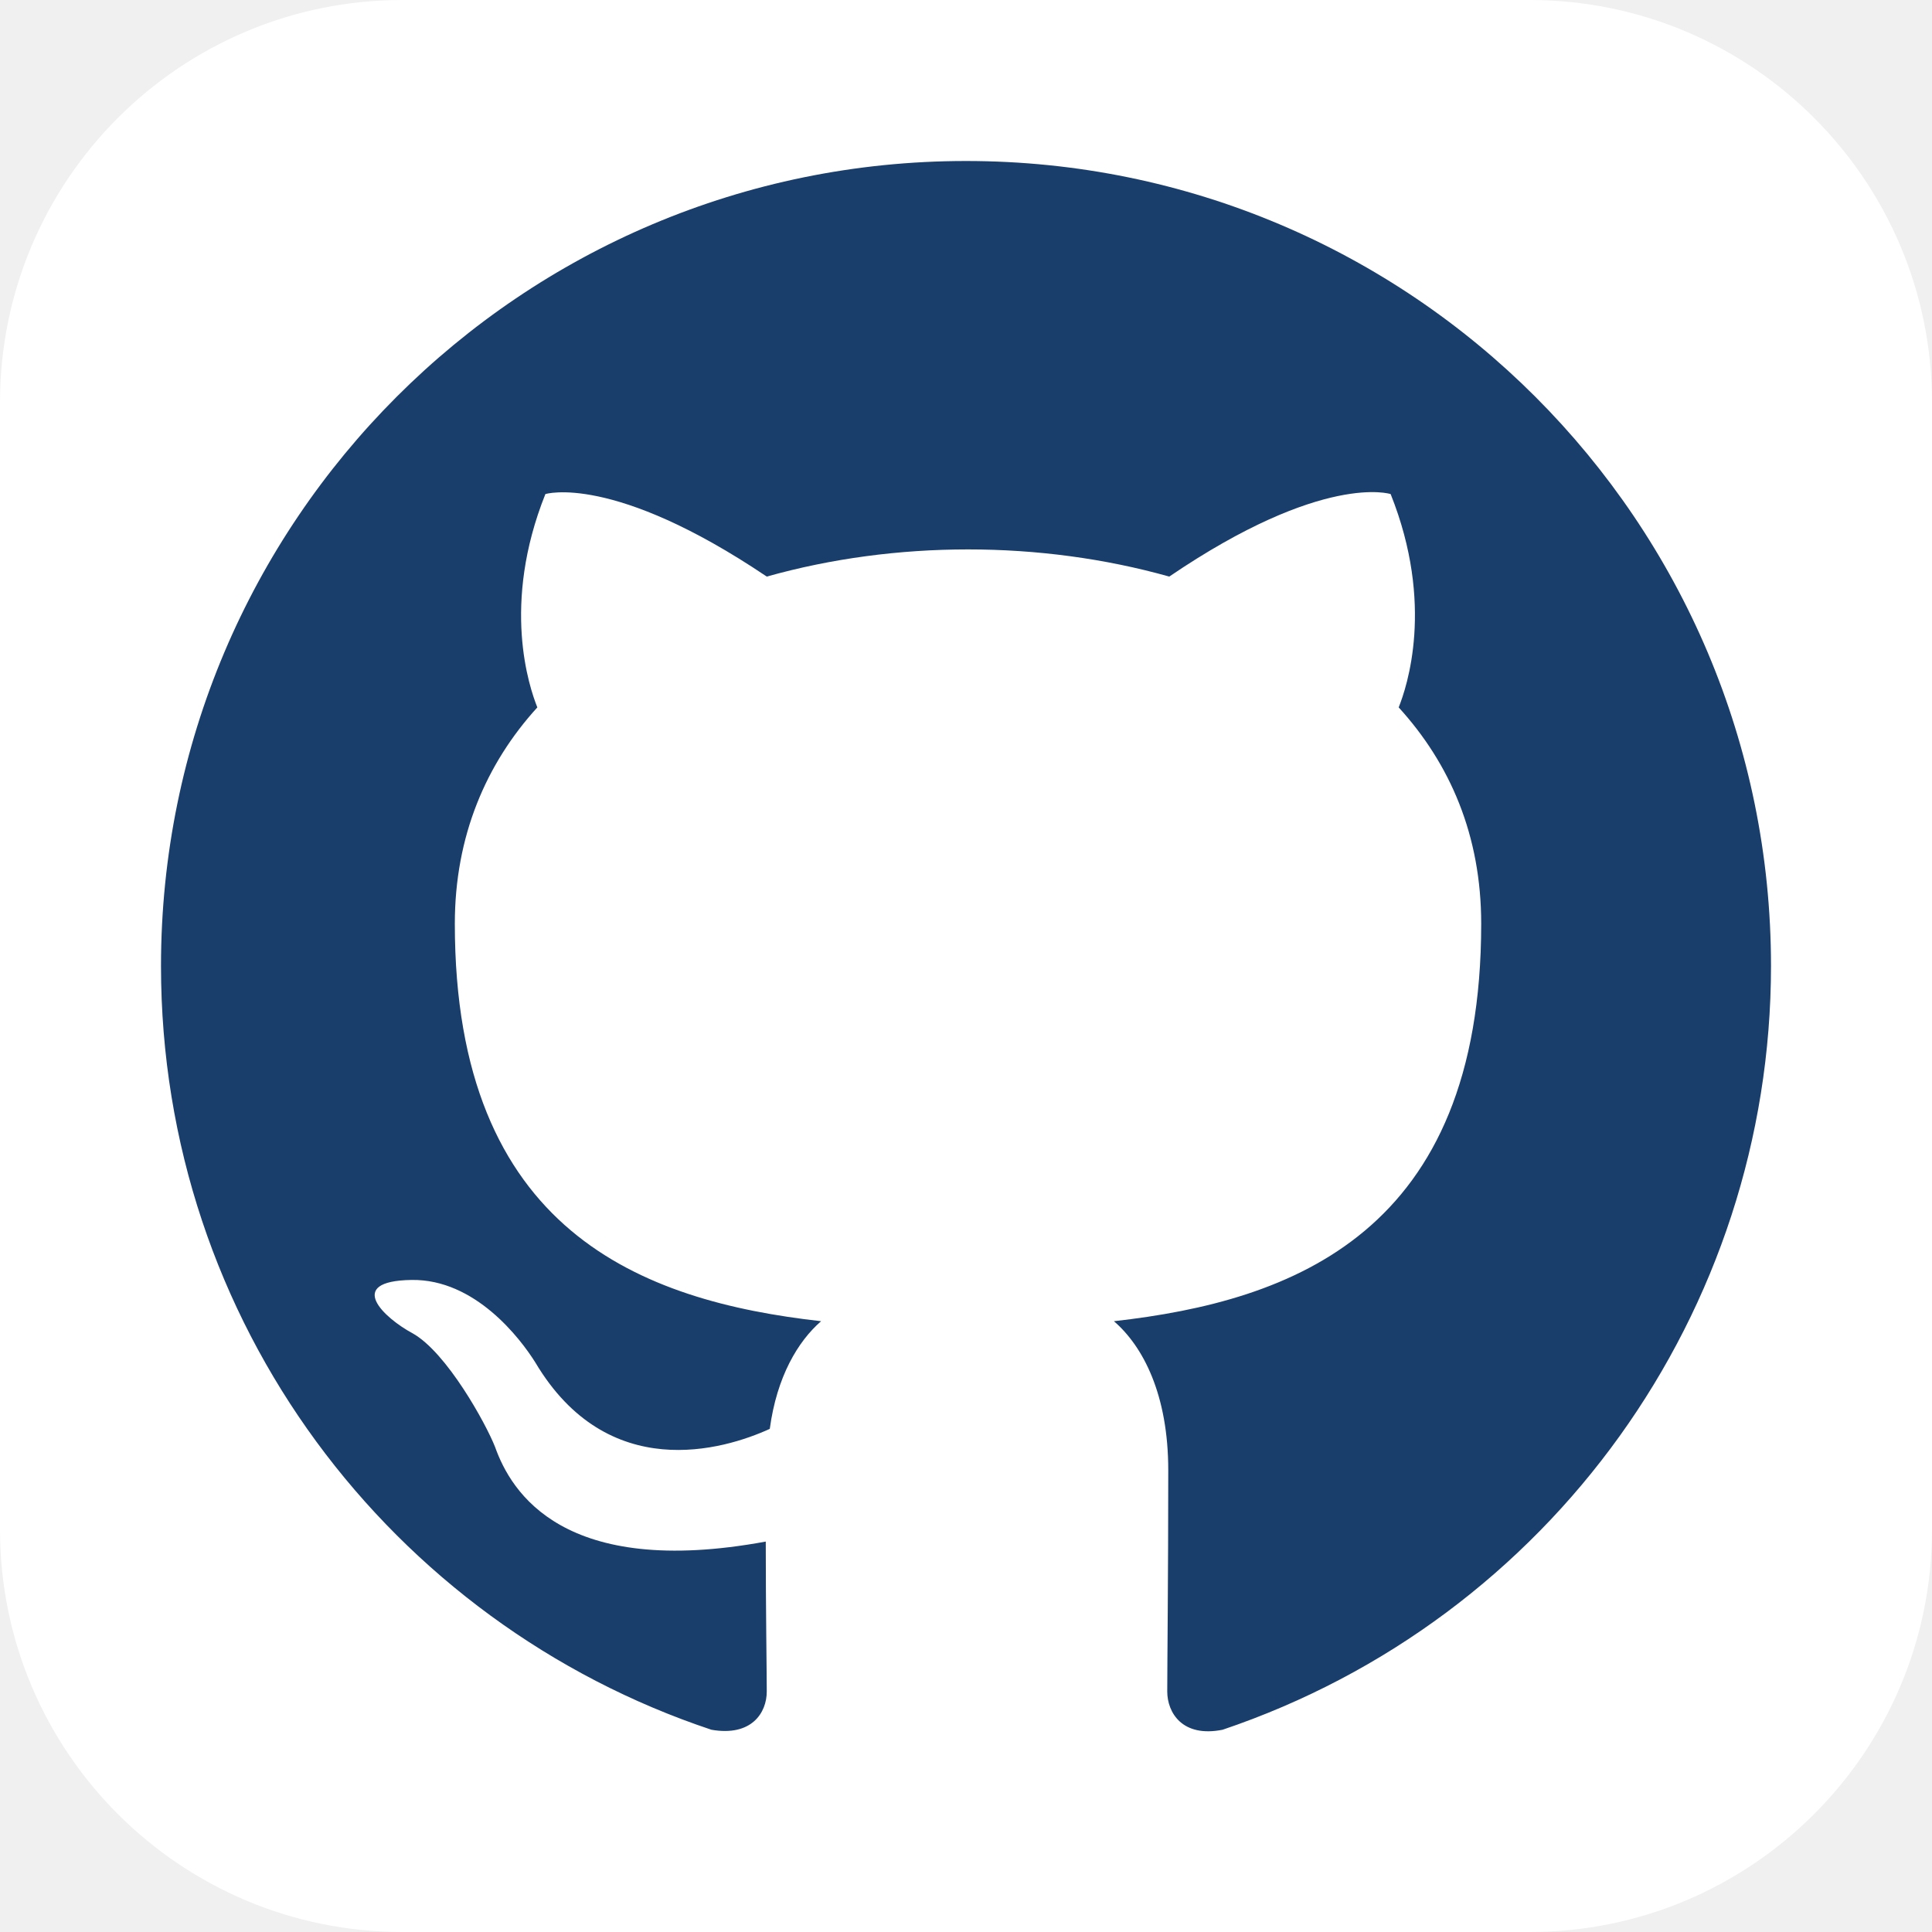
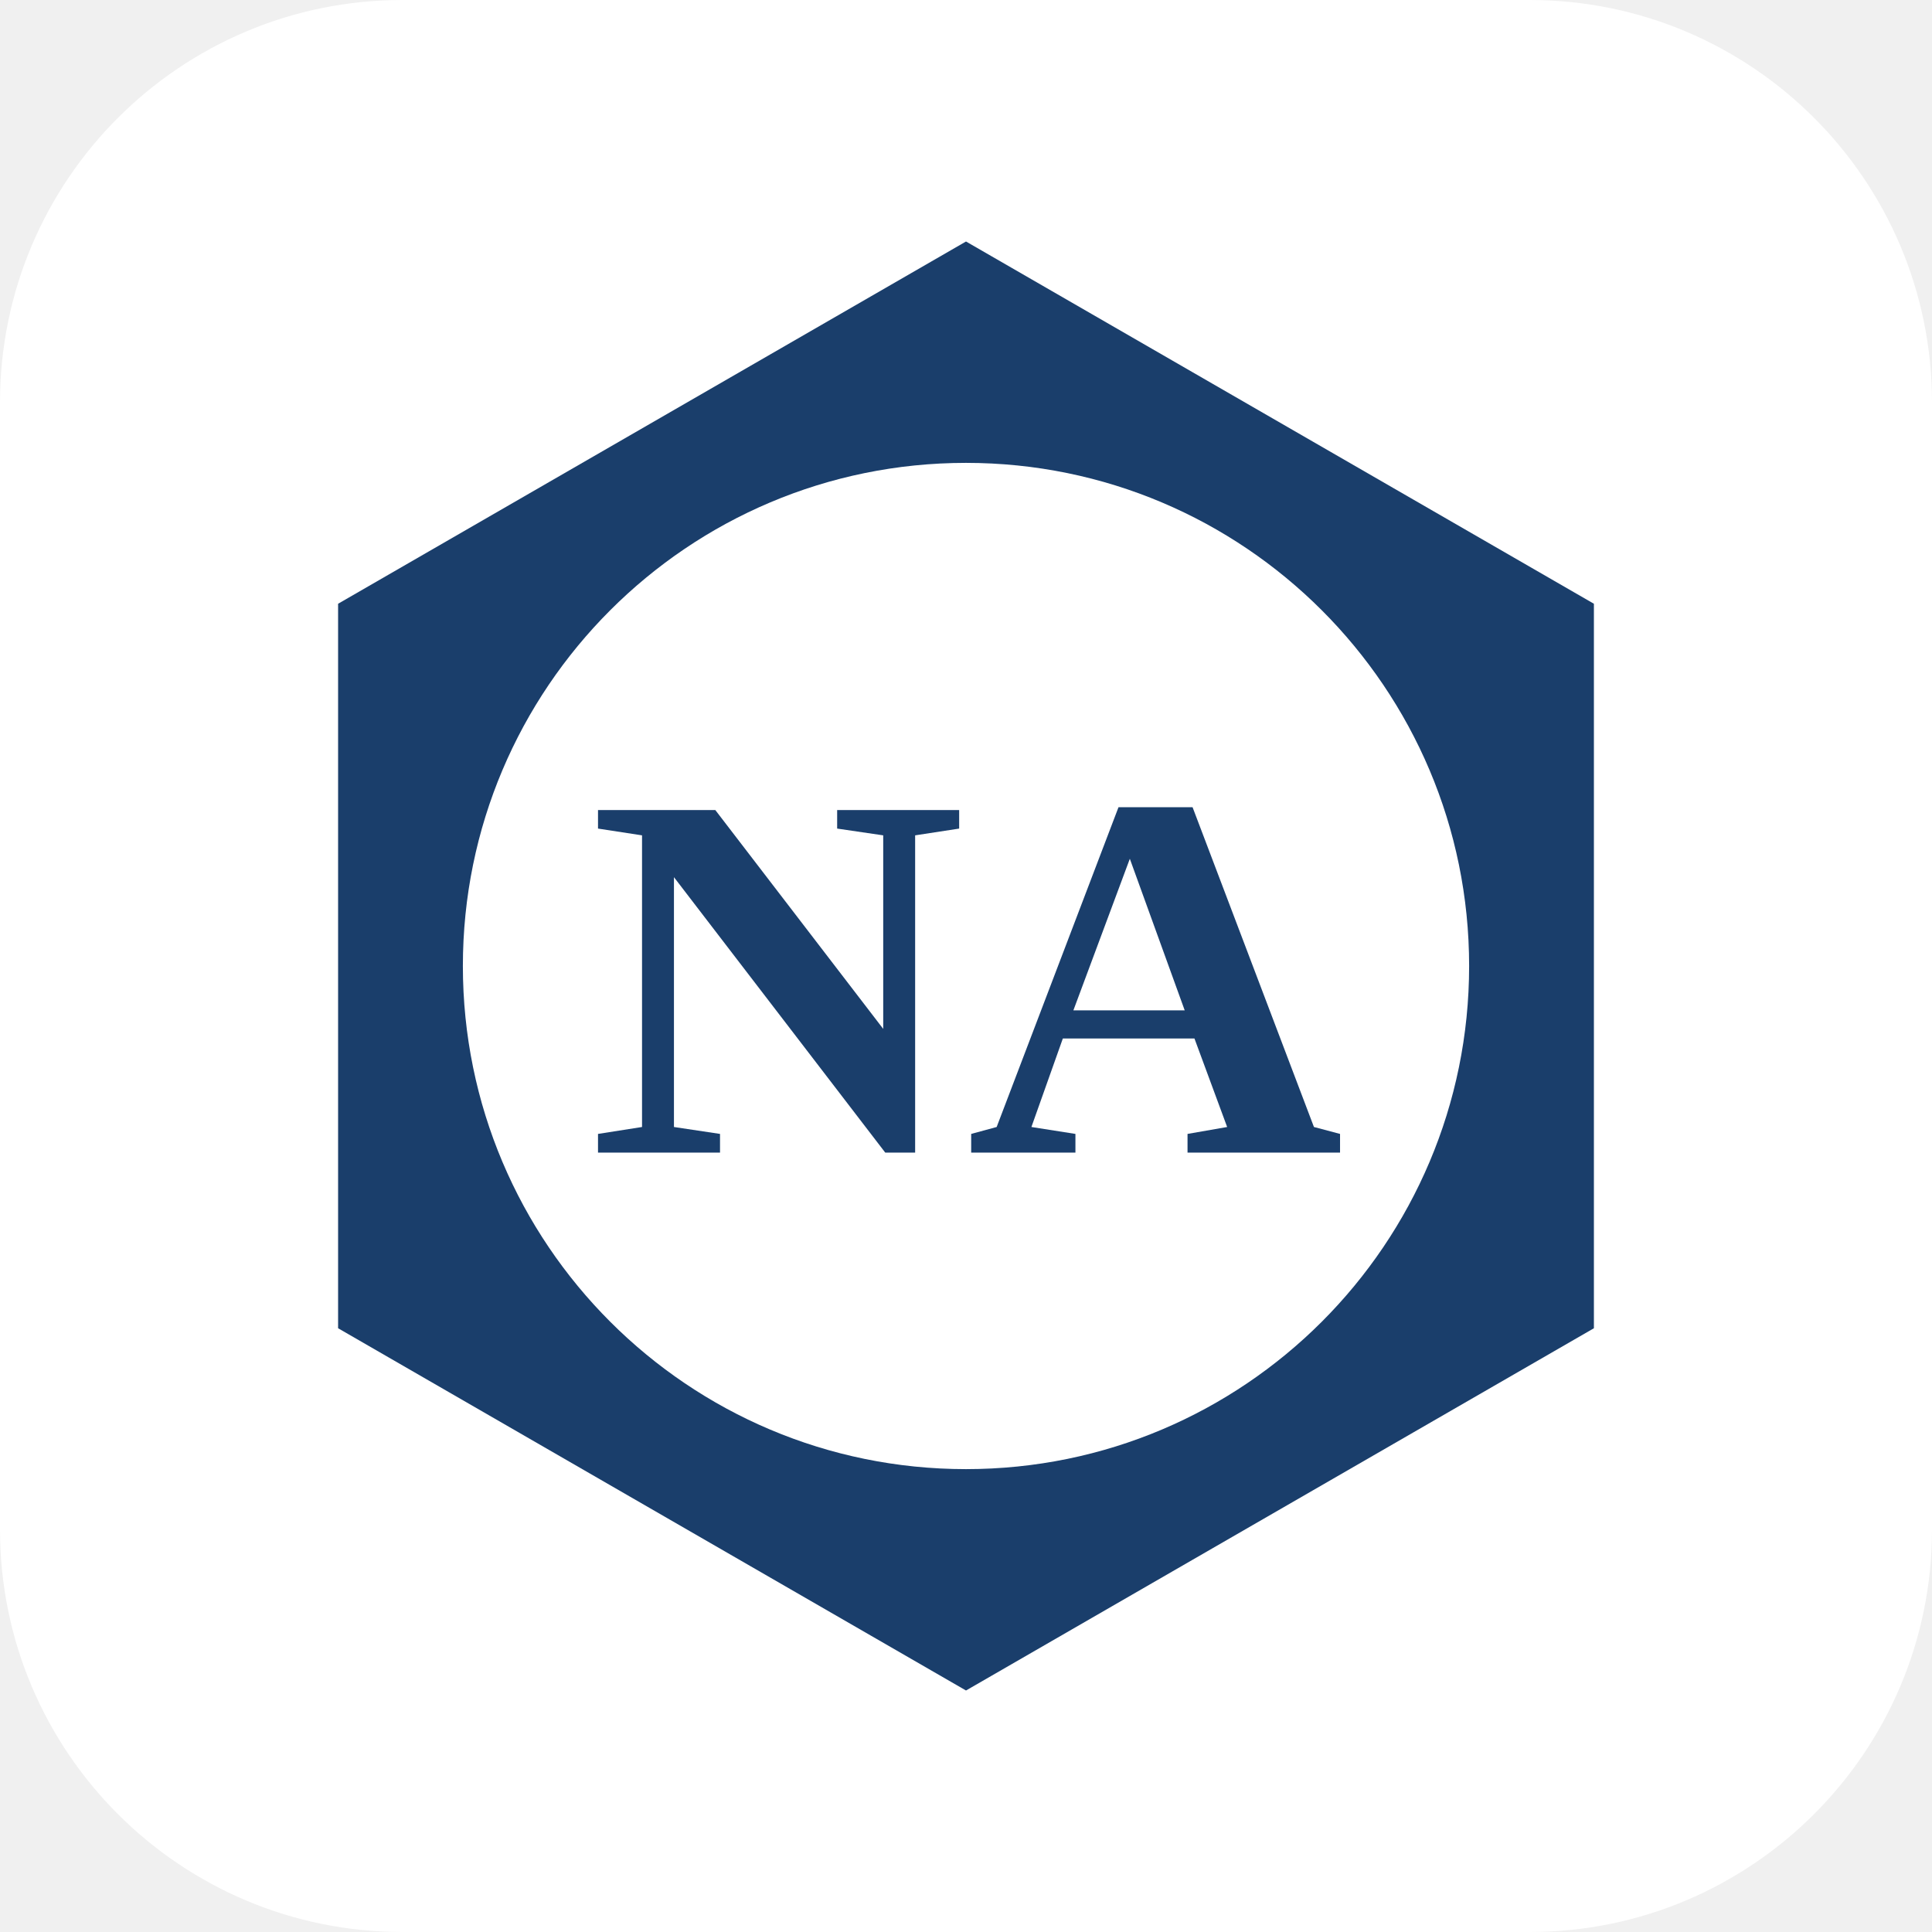
<svg xmlns="http://www.w3.org/2000/svg" width="192" height="192" viewBox="0 0 192 192">
  <rect width="192" height="192" rx="40" fill="#FFFFFF" />
-   <g transform="translate(16,16) scale(10)">
-     <path d="M8 0C3.58 0 0 3.58 0 8c0 3.54 2.29 6.53 5.47 7.59.4.07.55-.17.55-.38 0-.19-.01-.82-.01-1.49-2.01.37-2.53-.49-2.69-.94-.09-.23-.48-.94-.82-1.13-.28-.15-.68-.52-.01-.53.63-.01 1.08.58 1.23.82.72 1.21 1.87.87 2.33.66.07-.52.28-.87.51-1.07-1.78-.2-3.64-.89-3.64-3.95 0-.87.31-1.59.82-2.15-.08-.2-.36-1.02.08-2.12 0 0 .67-.21 2.2.82.64-.18 1.32-.27 2-.27.68 0 1.36.09 2 .27 1.53-1.04 2.2-.82 2.2-.82.44 1.1.16 1.92.08 2.12.51.56.82 1.27.82 2.15 0 3.07-1.87 3.75-3.65 3.95.29.25.54.73.54 1.48 0 1.07-.01 1.93-.01 2.2 0 .21.15.46.55.38A8.013 8.013 0 0016 8c0-4.42-3.58-8-8-8z" fill="#1A3E6B" />
-   </g>
+   <path d="M96,24 L158.4,60 L158.4,132 L96,168 L33.6,132 L33.6,60 Z" fill="#1A3E6B" />
+   <circle cx="96" cy="96" r="50" fill="#FFFFFF" />
+   <text x="96" y="97" text-anchor="middle" dominant-baseline="central" font-family="Georgia,'Times New Roman',serif" font-weight="900" font-size="52" fill="#1A3E6B">NA</text>
</svg>
